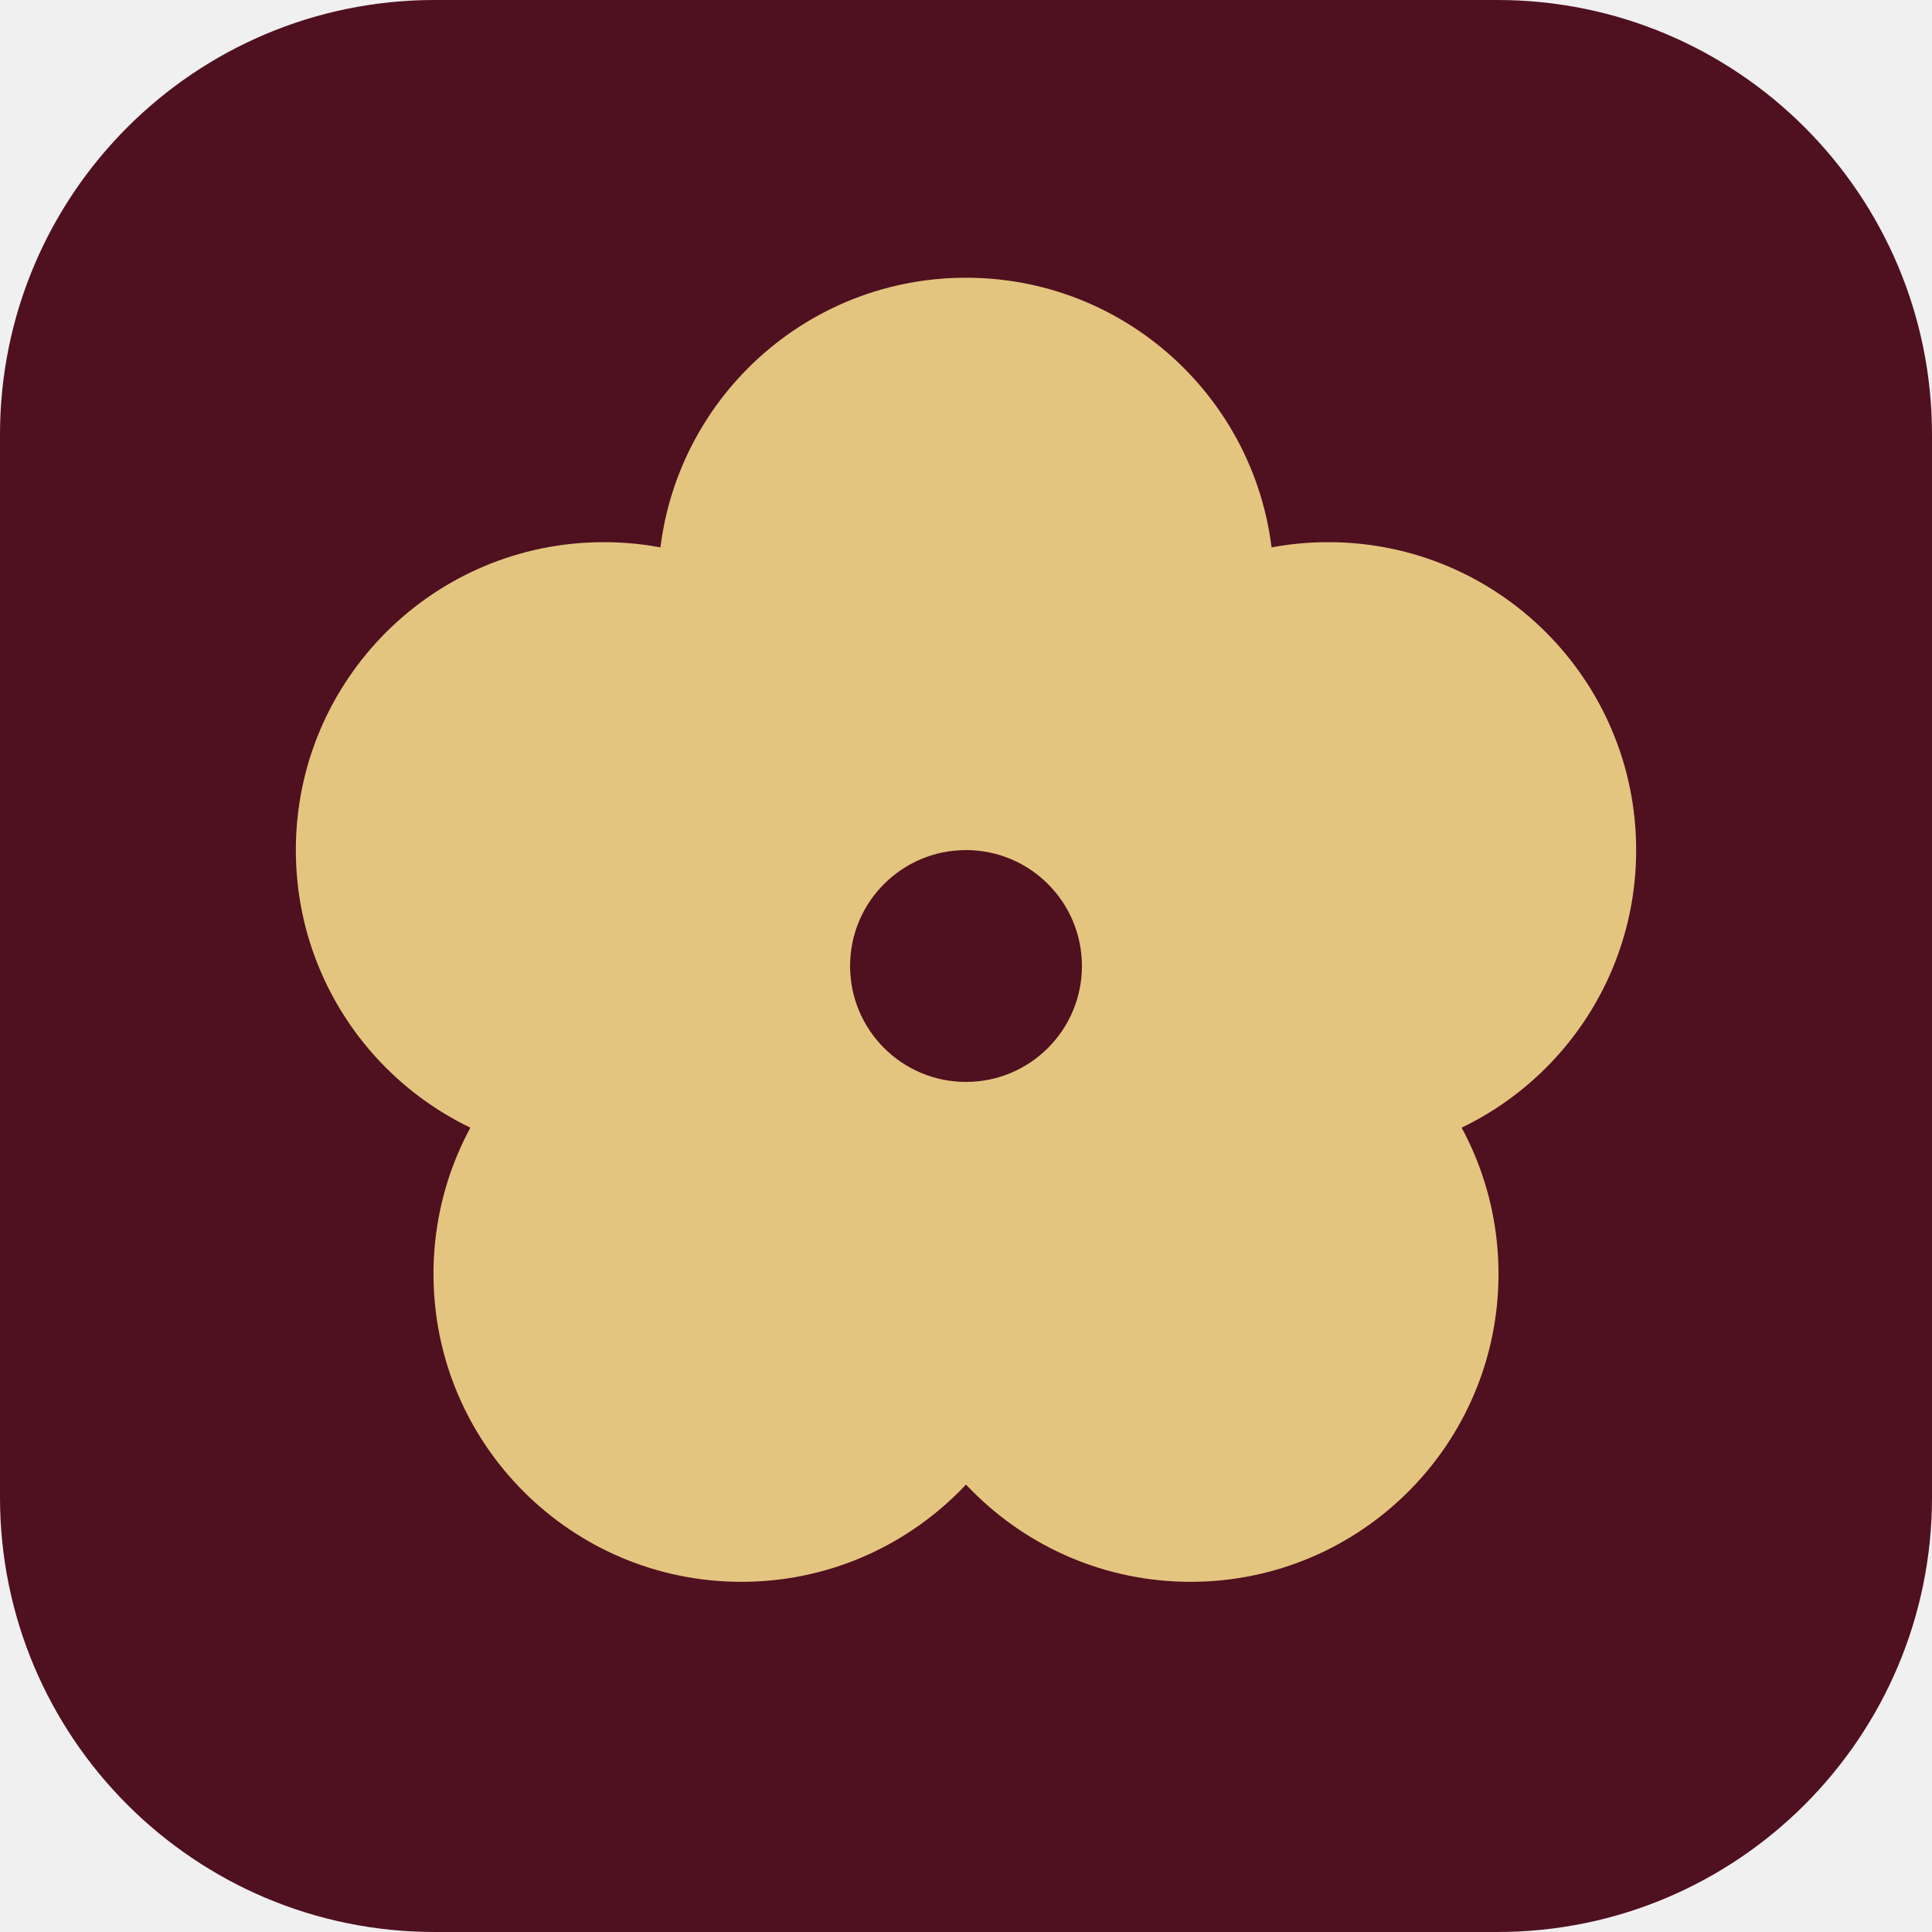
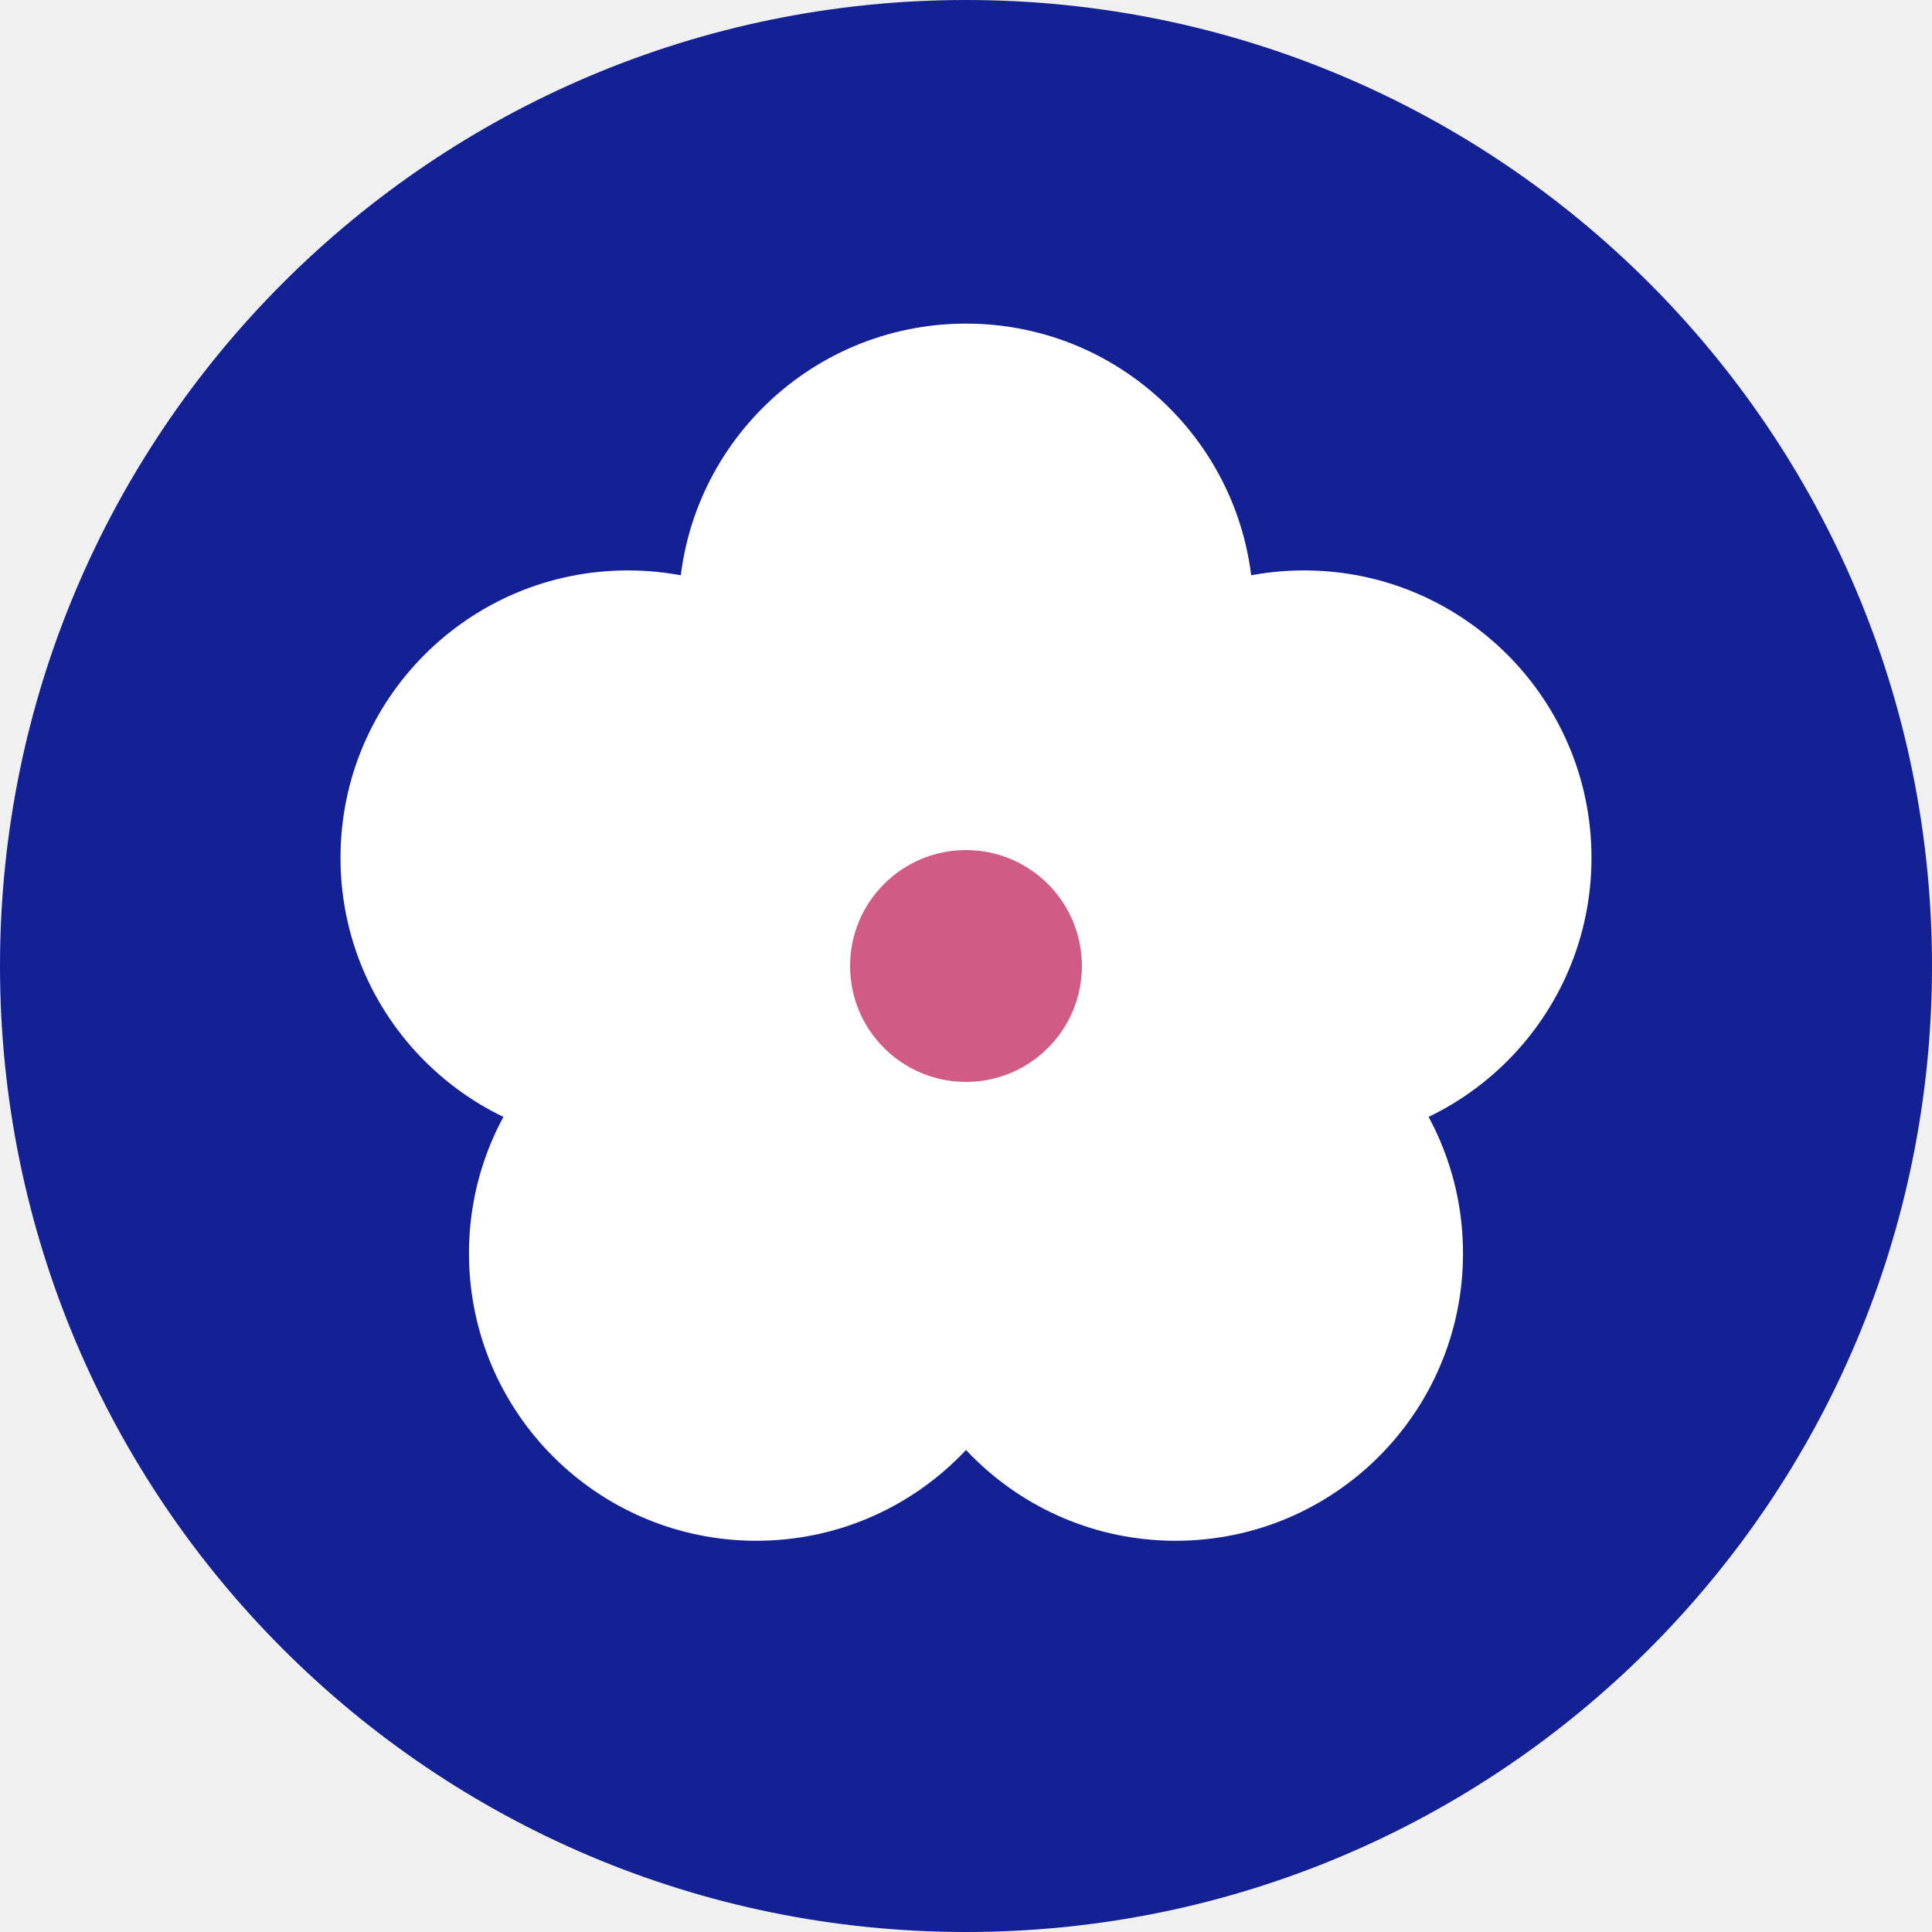
<svg xmlns="http://www.w3.org/2000/svg" viewBox="0 0 40 40">
-   <rect width="40" height="40" rx="9" fill="#4F1020" />
-   <g fill="#E4C57F" transform="translate(5 5) scale(.75)">
+   <circle cx="20" cy="20" r="20" fill="#142194" />
+   <g fill="#fff" transform="translate(6 6) scale(.7)">
    <circle cx="20" cy="9.5" r="8.5" />
    <circle cx="30" cy="16.8" r="8.5" />
    <circle cx="26.2" cy="28.5" r="8.5" />
    <circle cx="13.8" cy="28.5" r="8.5" />
    <circle cx="10" cy="16.8" r="8.5" />
  </g>
-   <circle cx="20" cy="20" r="2.4" fill="#4F1020" />
+   <circle cx="20" cy="20" r="2.4" fill="#D05C86" />
</svg>
